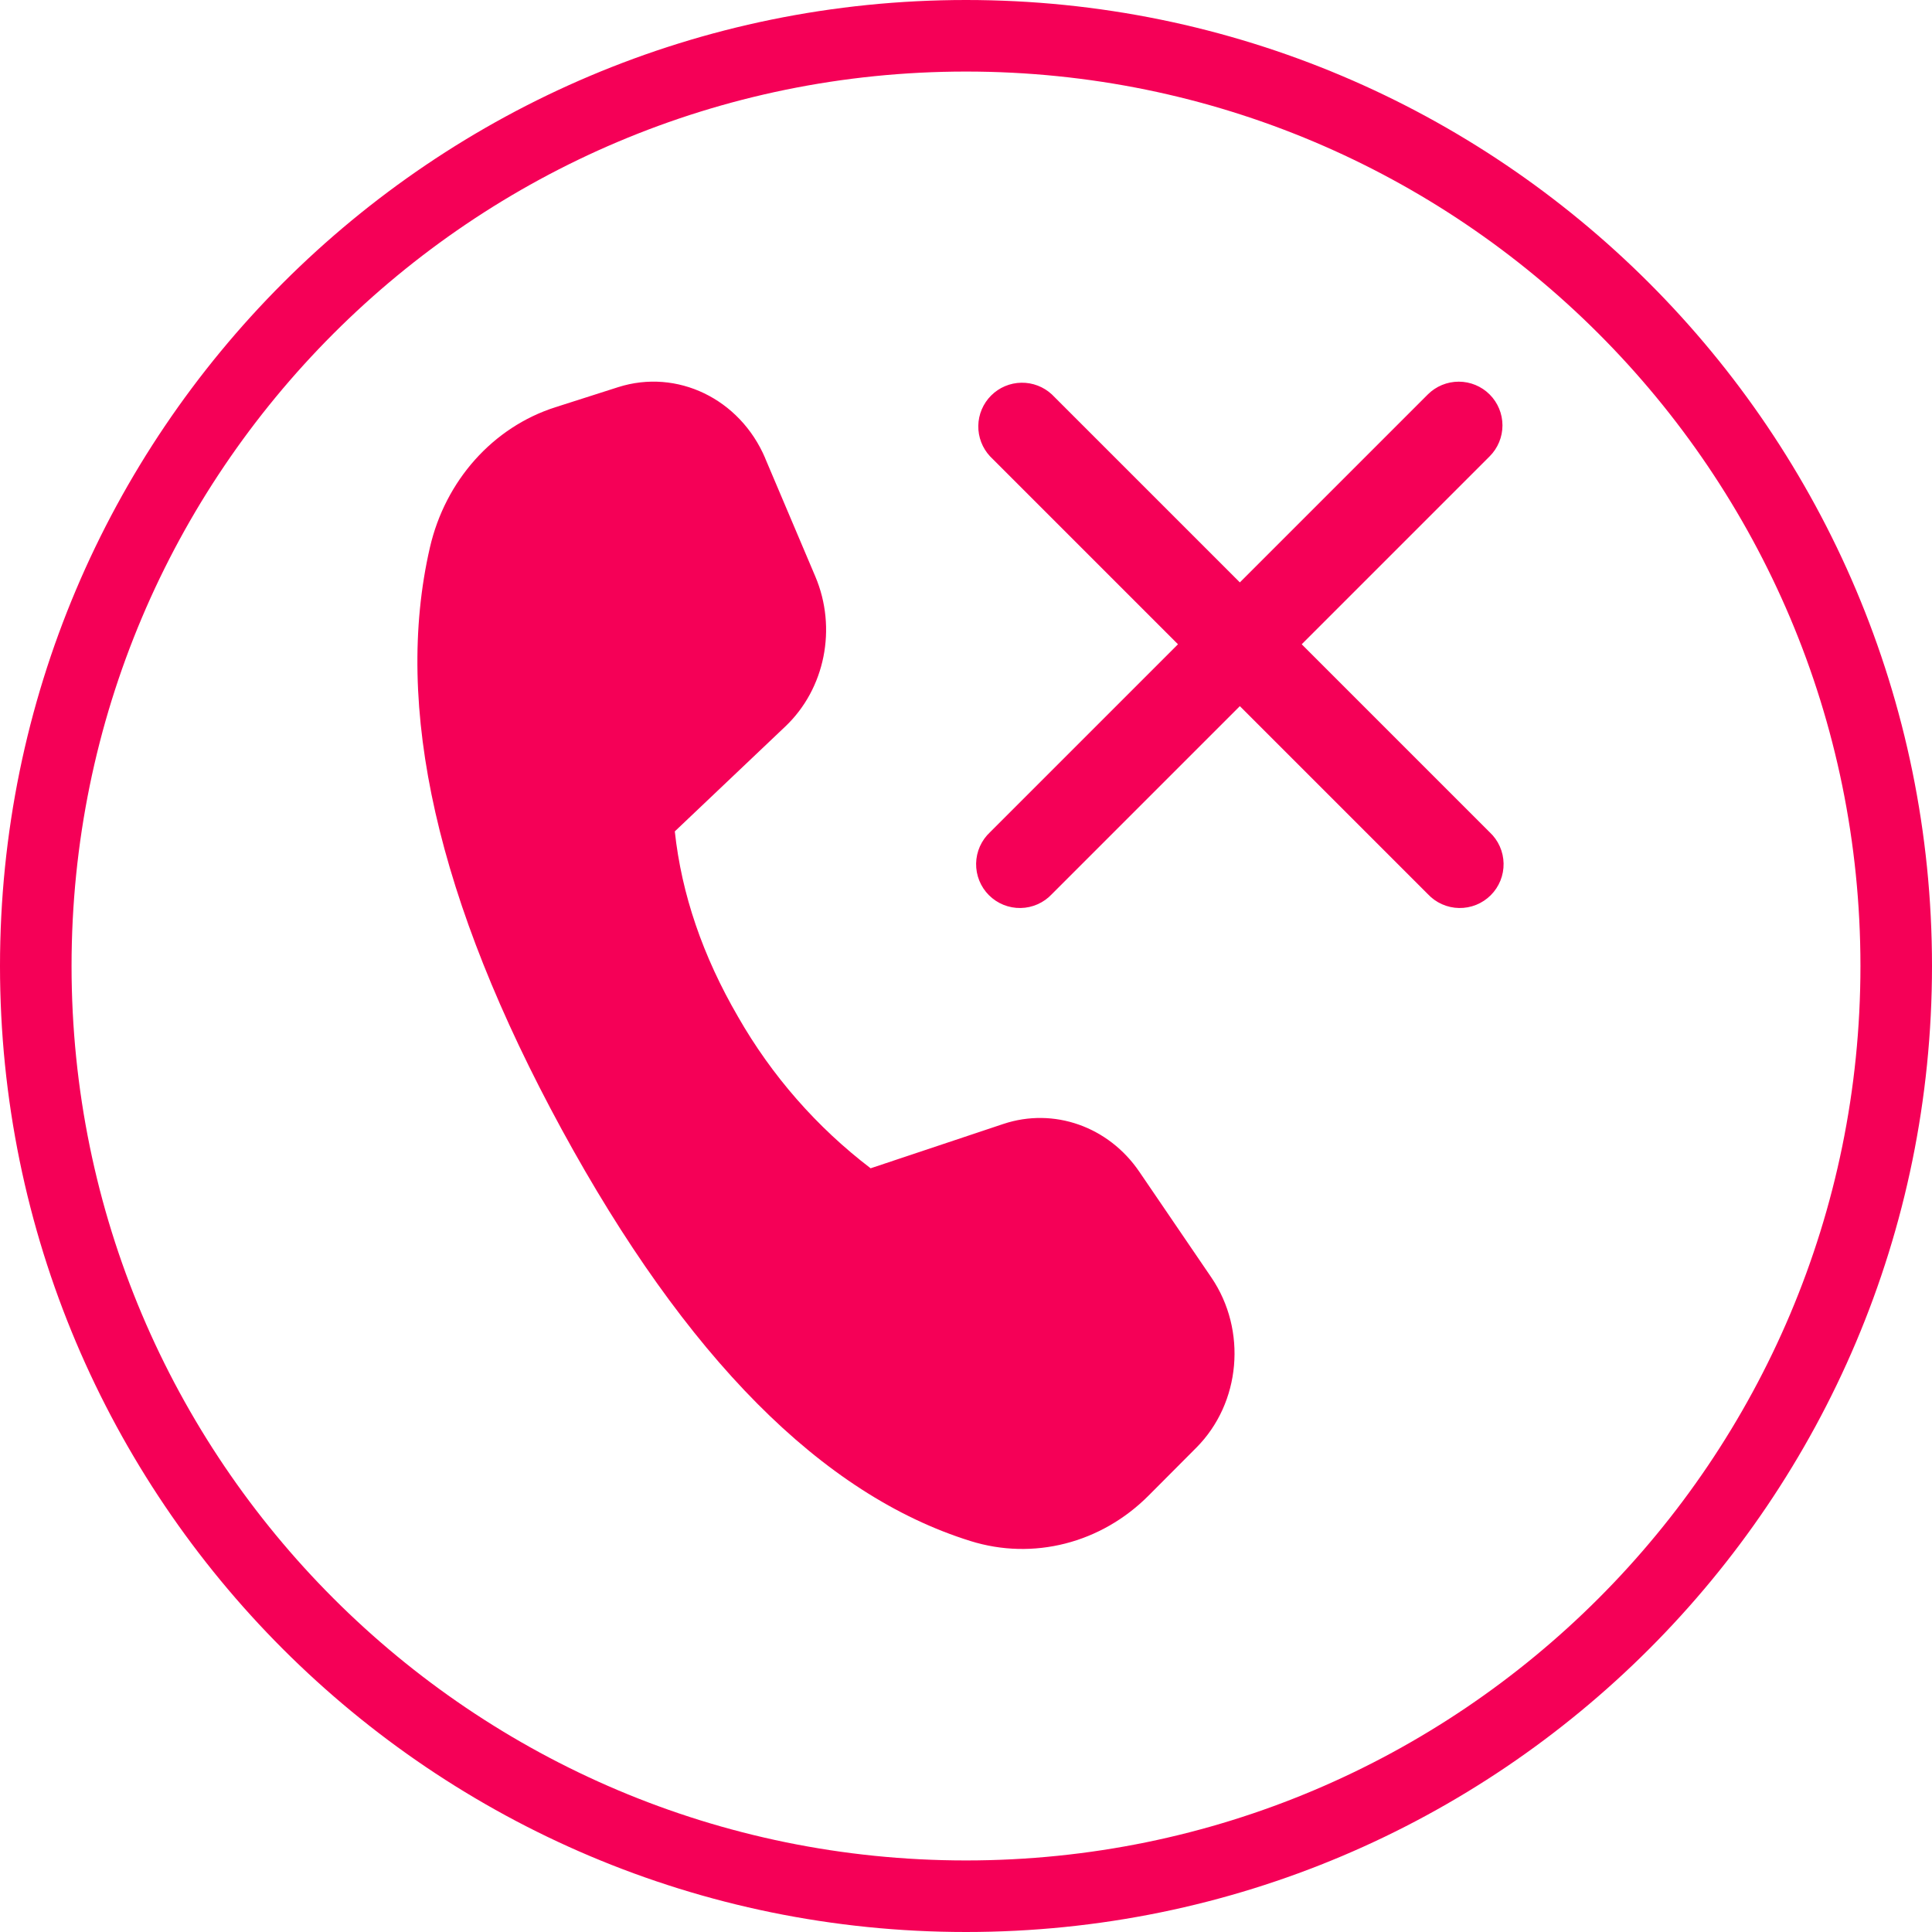
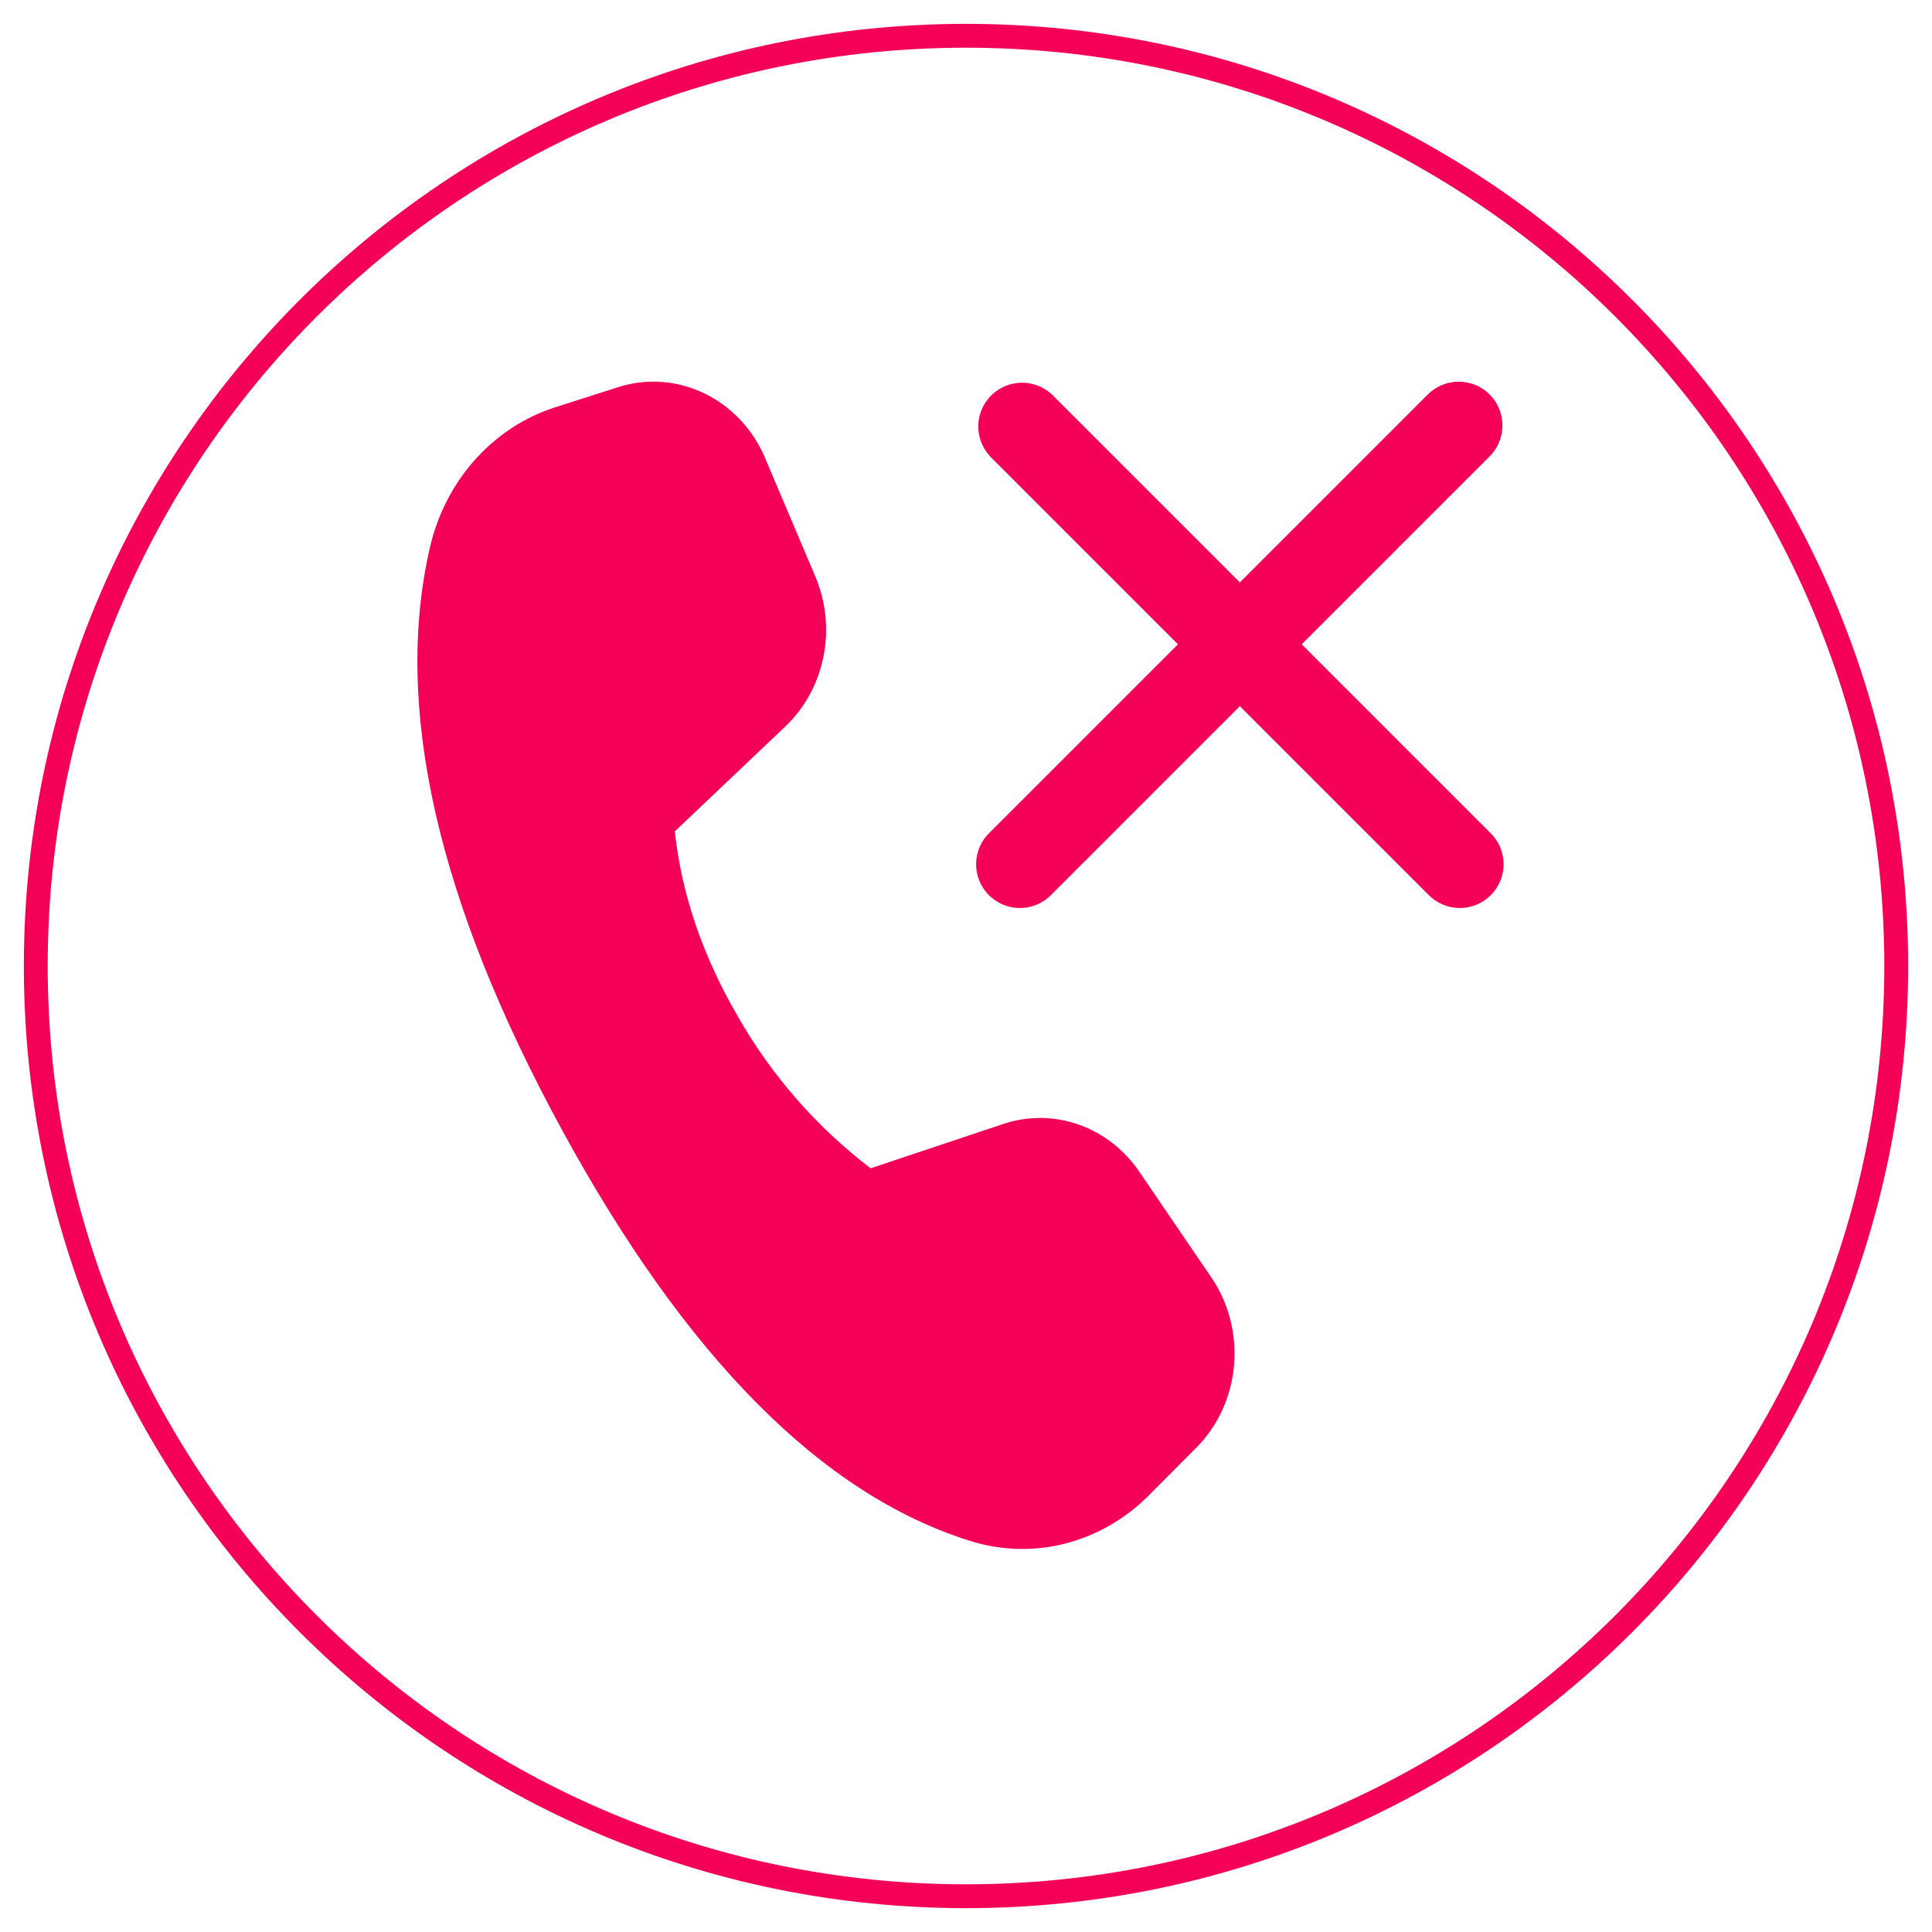
<svg xmlns="http://www.w3.org/2000/svg" width="162" height="162" viewBox="0 0 162 162" fill="none">
  <path d="M124.909 33.076C125.597 33.764 125.983 34.697 125.983 35.67C125.983 36.643 125.597 37.576 124.909 38.264L109.15 54.023L124.909 69.782C125.27 70.118 125.559 70.523 125.76 70.973C125.961 71.424 126.068 71.91 126.077 72.403C126.086 72.895 125.995 73.385 125.811 73.842C125.626 74.299 125.351 74.714 125.003 75.063C124.654 75.411 124.239 75.686 123.782 75.871C123.325 76.055 122.835 76.146 122.342 76.137C121.85 76.129 121.364 76.021 120.913 75.82C120.463 75.62 120.058 75.33 119.722 74.97L103.963 59.211L88.204 74.97C87.868 75.33 87.463 75.62 87.012 75.82C86.562 76.021 86.076 76.129 85.583 76.137C85.09 76.146 84.601 76.055 84.144 75.871C83.687 75.686 83.271 75.411 82.923 75.063C82.574 74.714 82.299 74.299 82.115 73.842C81.93 73.385 81.84 72.895 81.848 72.403C81.857 71.91 81.965 71.424 82.165 70.973C82.366 70.523 82.655 70.118 83.016 69.782L98.775 54.023L83.016 38.264C82.368 37.568 82.015 36.648 82.031 35.697C82.048 34.746 82.433 33.839 83.106 33.166C83.778 32.494 84.686 32.108 85.637 32.092C86.588 32.075 87.508 32.428 88.204 33.076L103.963 48.835L119.722 33.076C120.41 32.389 121.343 32.003 122.316 32.003C123.288 32.003 124.221 32.389 124.909 33.076V33.076ZM64.159 38.42L68.368 48.346C70.198 52.667 69.185 57.752 65.852 60.914L56.583 69.713C57.151 74.979 58.922 80.162 61.888 85.262C64.706 90.196 68.486 94.515 73.003 97.962L84.137 94.243C88.36 92.838 92.956 94.458 95.54 98.261L101.574 107.119C104.584 111.543 104.046 117.641 100.312 121.39L96.308 125.408C92.325 129.407 86.633 130.86 81.372 129.216C68.945 125.34 57.523 113.834 47.098 94.698C36.659 75.532 32.974 59.264 36.047 45.913C37.339 40.295 41.338 35.817 46.565 34.148L51.831 32.464C56.774 30.889 62.045 33.438 64.164 38.42L64.159 38.42Z" fill="#F50057" />
-   <rect x="3" y="3" width="156" height="156" rx="78" stroke="#F50057" stroke-width="6" />
+   <rect x="3" y="3" width="156" height="156" rx="78" stroke="#F50057" stroke-width="2" />
</svg>
